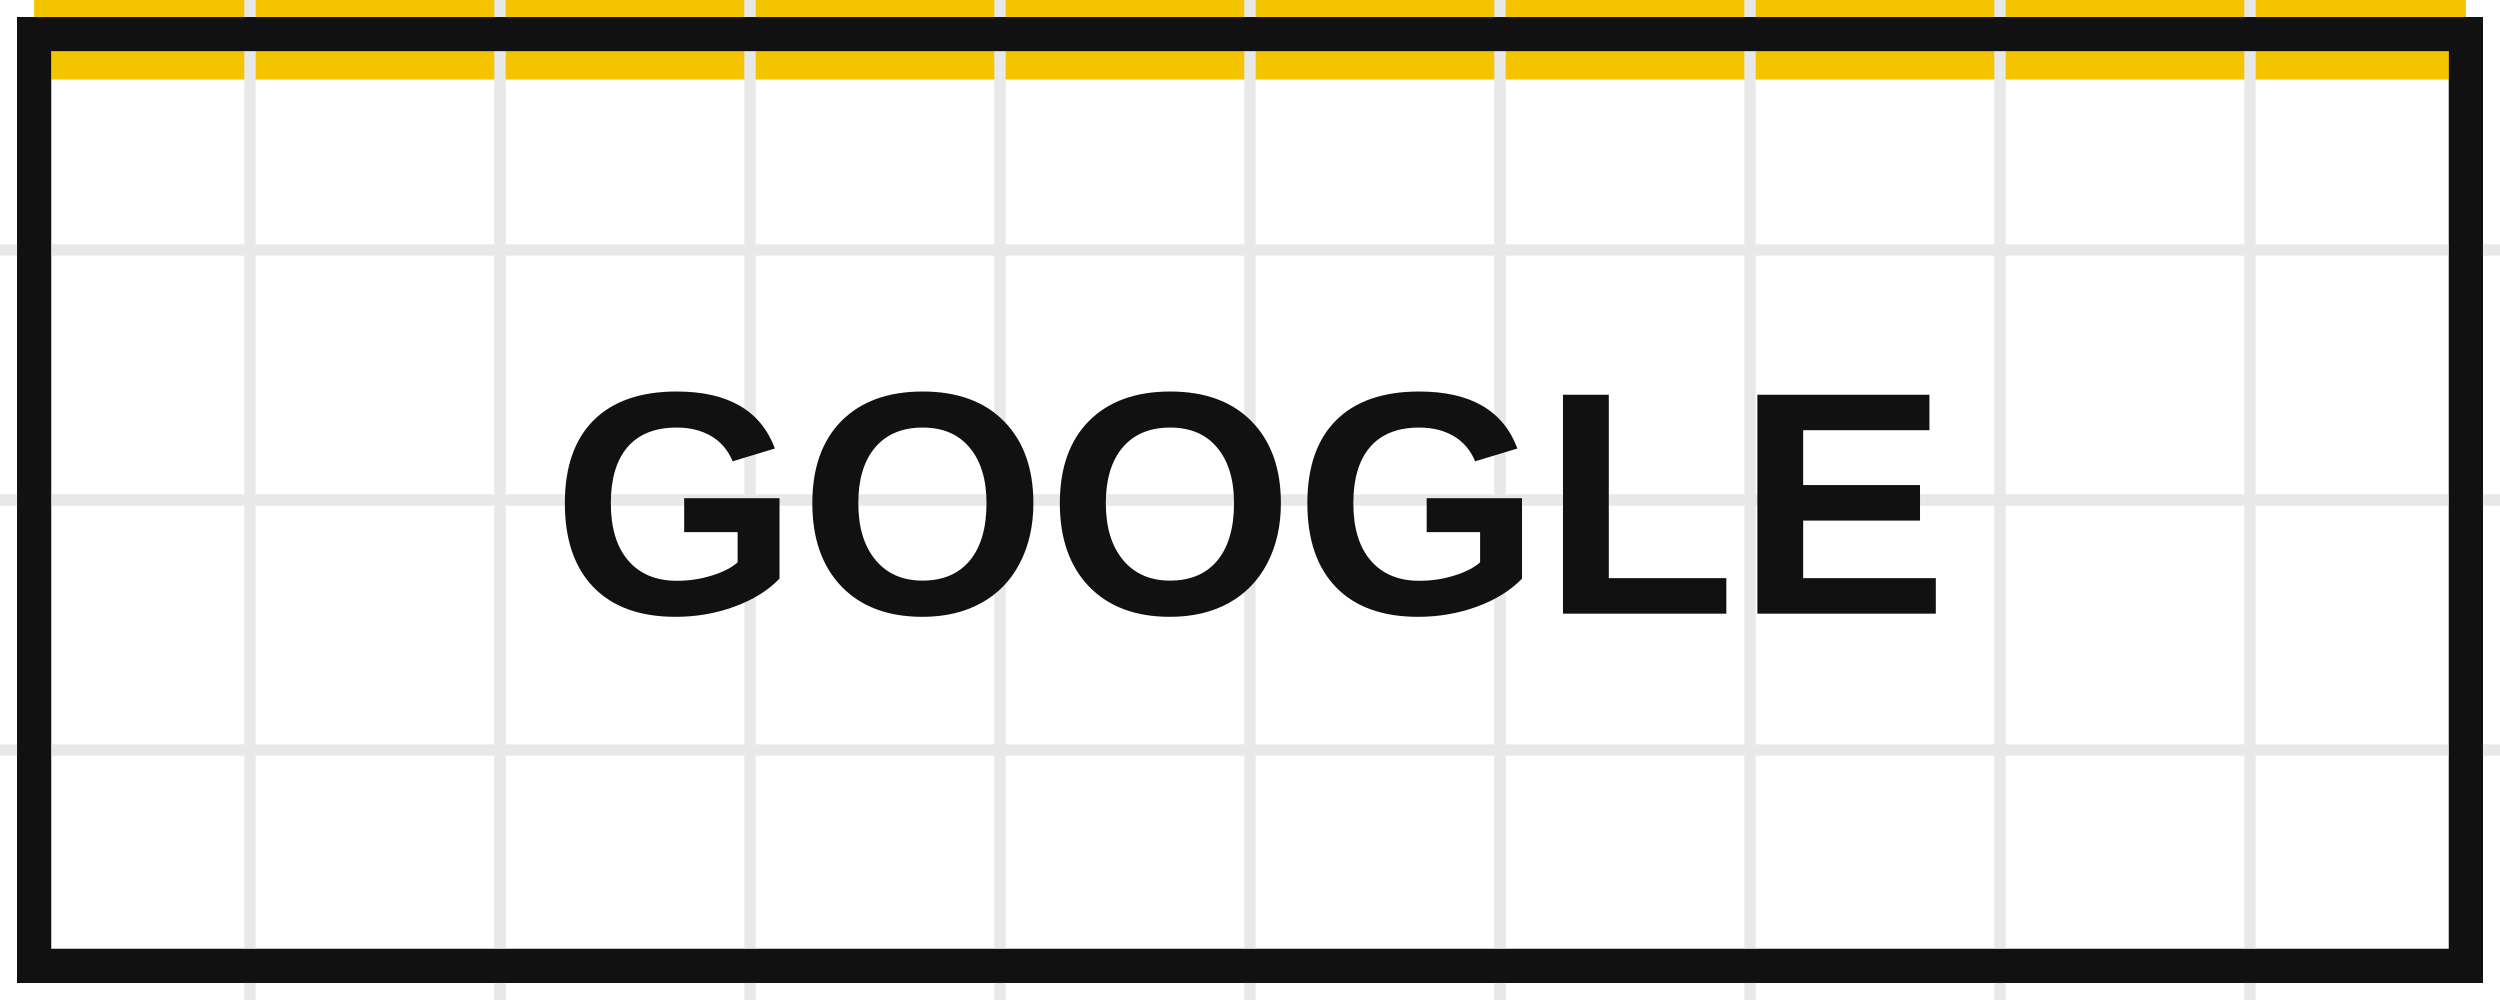
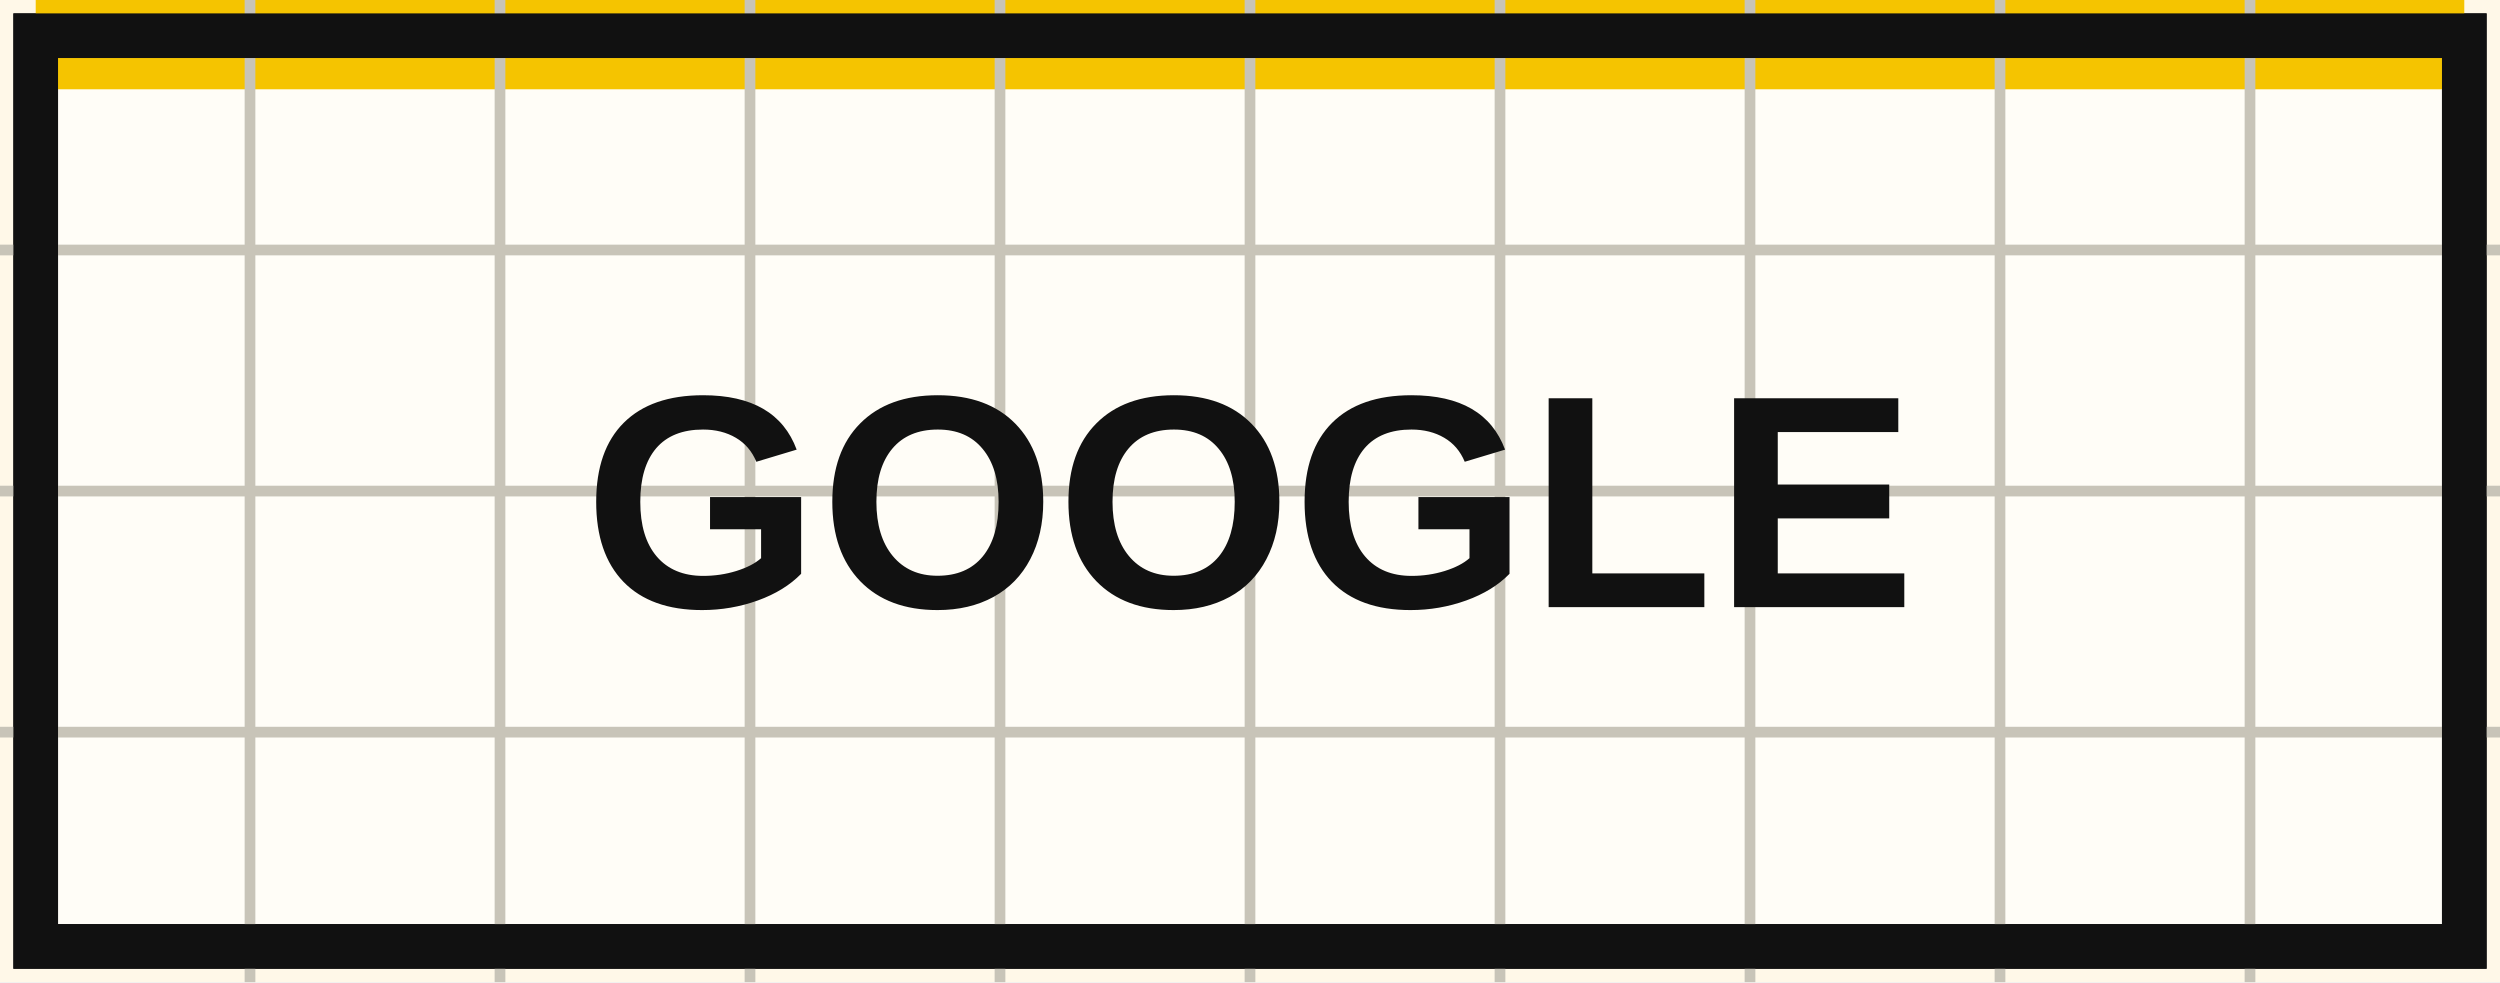
- <svg xmlns="http://www.w3.org/2000/svg" width="220" height="88" viewBox="0 0 220 88" role="img" aria-label="Google">
-   <rect width="220" height="88" fill="#fff" />
-   <rect x="3" y="3" width="214" height="82" fill="#fff" stroke="#111" stroke-width="3" />
-   <path d="M3 3h214" stroke="#f5c400" stroke-width="8" />
-   <g stroke="#e8e8e8" stroke-width="1">
-     <path d="M22 0v88M44 0v88M66 0v88M88 0v88M110 0v88M132 0v88M154 0v88M176 0v88M198 0v88" />
-     <path d="M0 22h220M0 44h220M0 66h220" />
+ <svg xmlns="http://www.w3.org/2000/svg" width="280" height="110" viewBox="0 0 280 110" role="img" aria-label="Google">
+   <rect width="280" height="110" fill="#fff8e8" />
+   <rect x="4" y="4" width="272" height="102" fill="#fffdf7" stroke="#111" stroke-width="5" />
+   <path d="M4 4h272" stroke="#f5c400" stroke-width="12" />
+   <g stroke="#c8c4b8" stroke-width="1.2">
+     <path d="M28 0v110M56 0v110M84 0v110M112 0v110M140 0v110M168 0v110M196 0v110M224 0v110M252 0v110" />
+     <path d="M0 28h280M0 55h280M0 82h280" />
  </g>
-   <rect x="3" y="3" width="214" height="82" fill="none" stroke="#111" stroke-width="3" />
-   <text x="110" y="54" text-anchor="middle" font-family="Arial, Helvetica, sans-serif" font-size="28" font-weight="800" fill="#111">GOOGLE</text>
+   <rect x="4" y="4" width="272" height="102" fill="none" stroke="#111" stroke-width="5" />
+   <text x="140" y="68" text-anchor="middle" font-family="Arial, Helvetica, sans-serif" font-size="34" font-weight="800" fill="#111">GOOGLE</text>
</svg>
